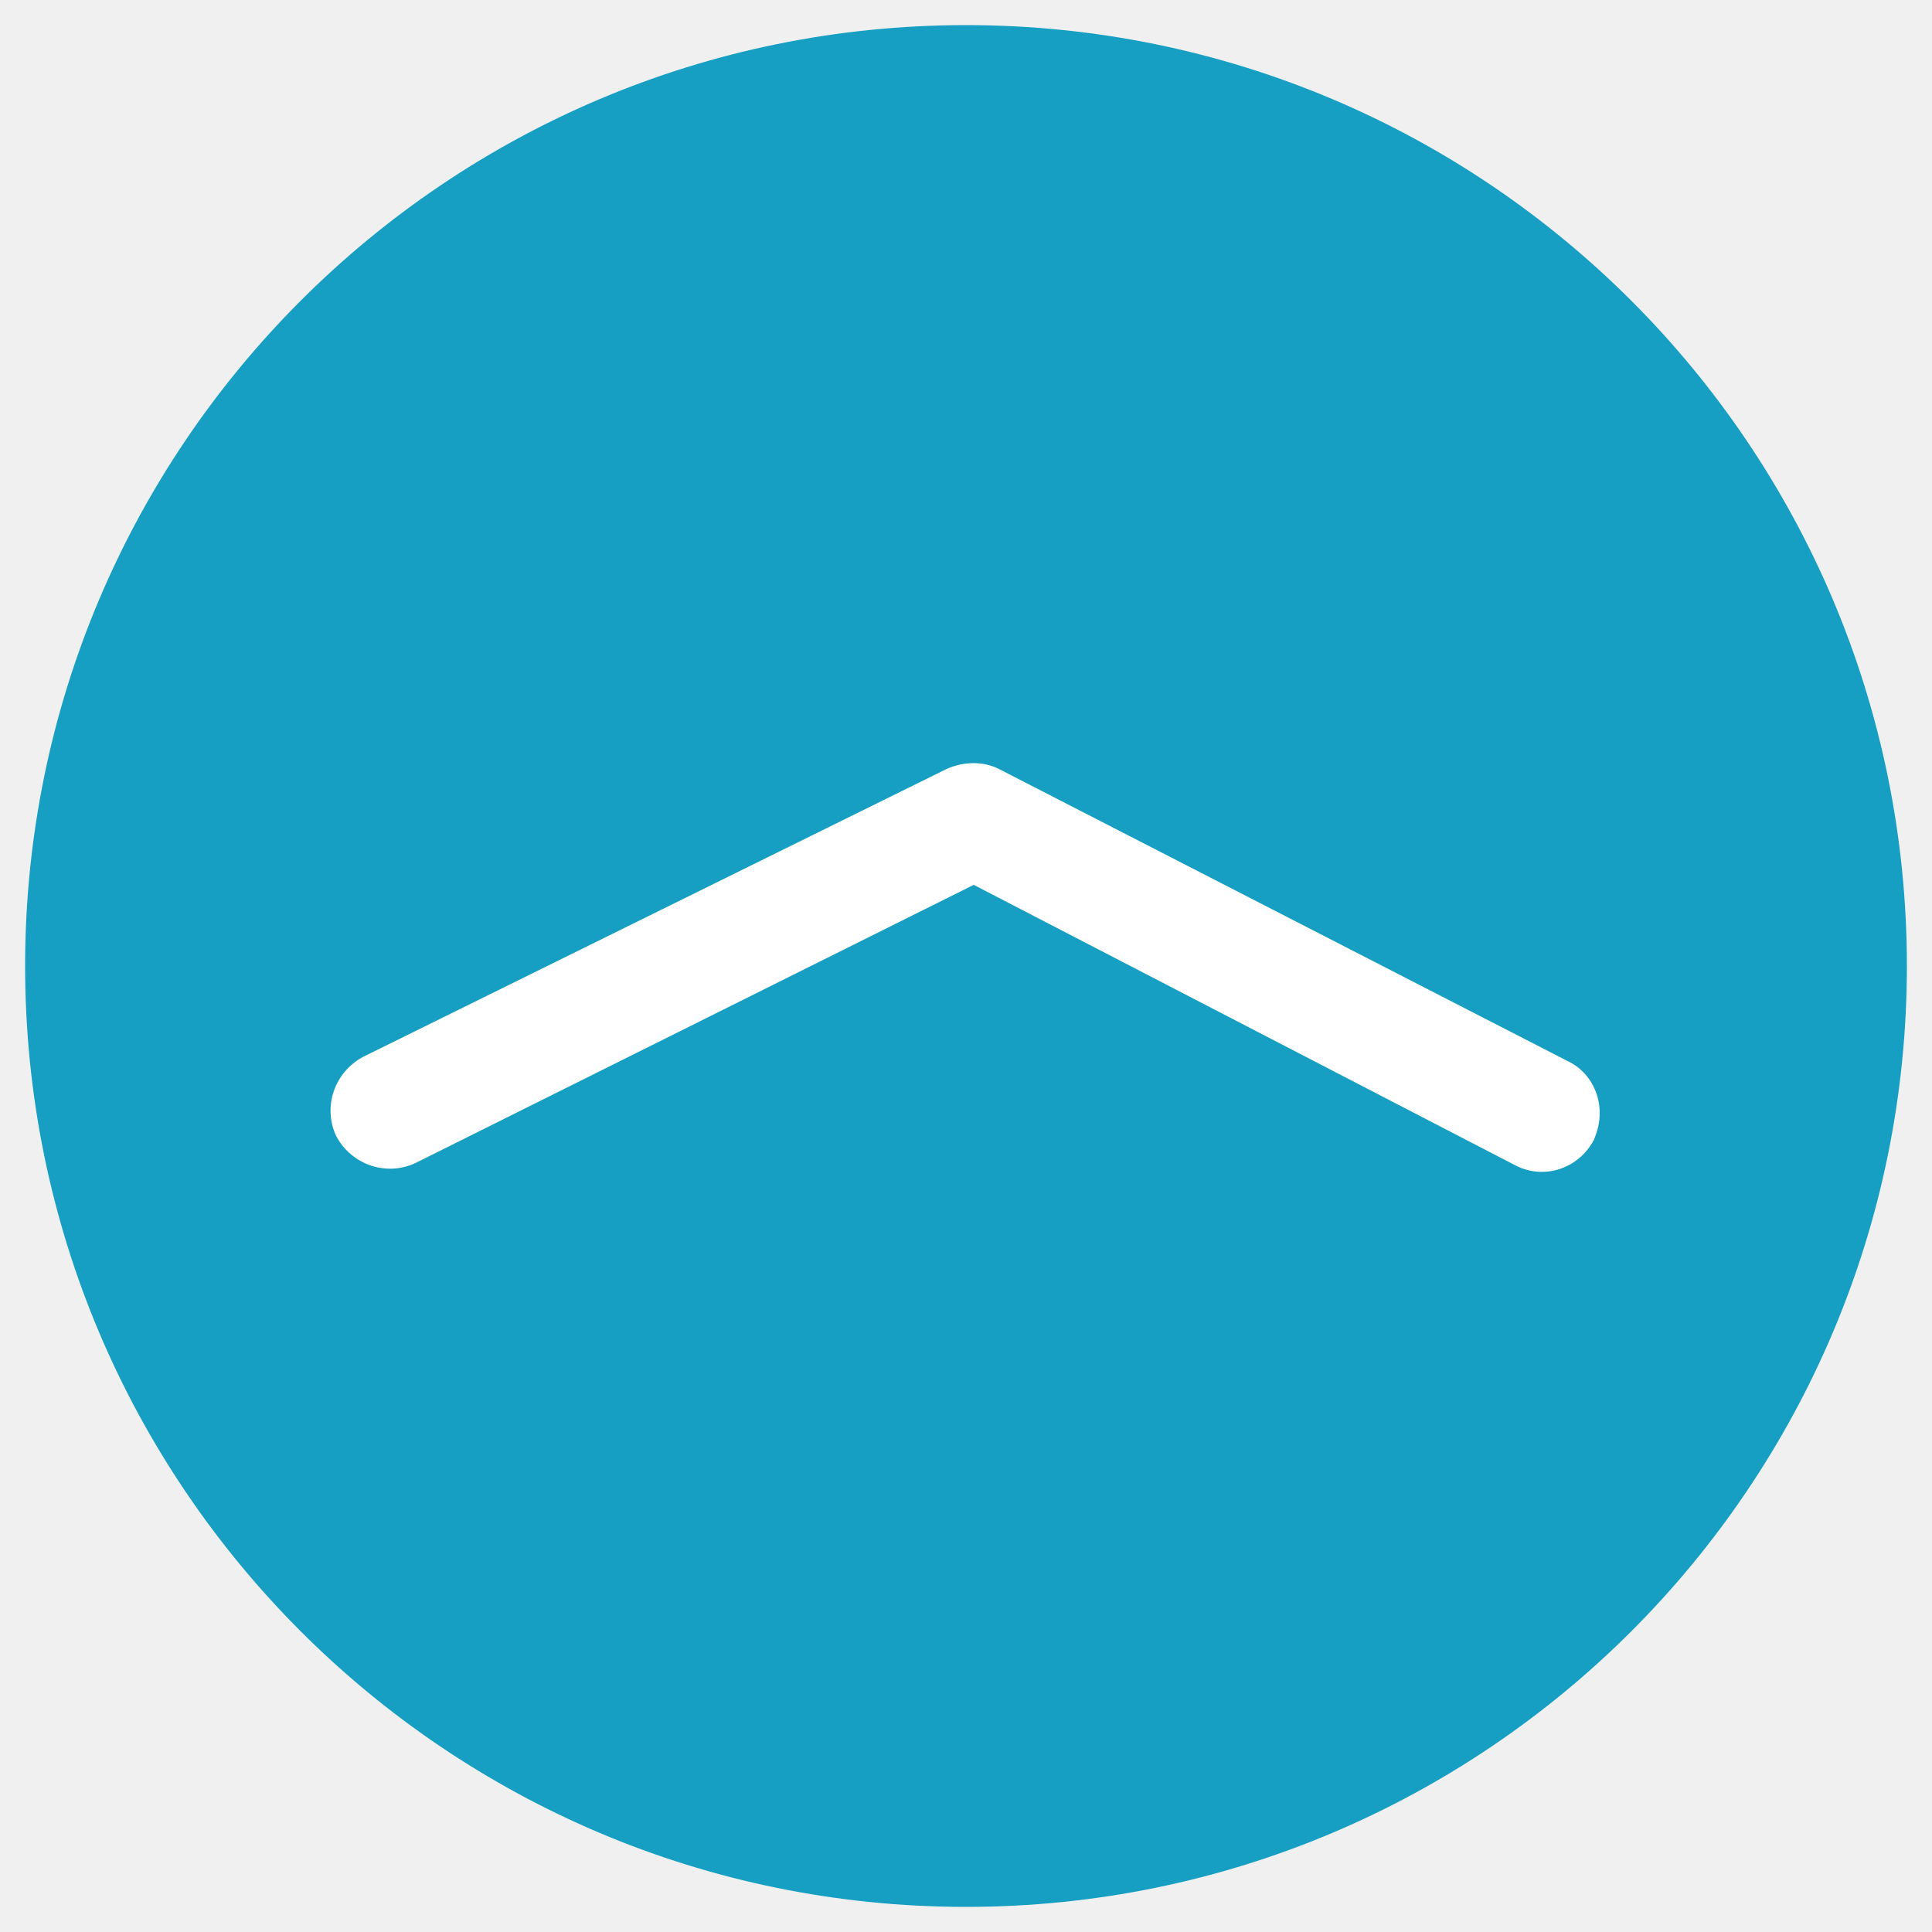
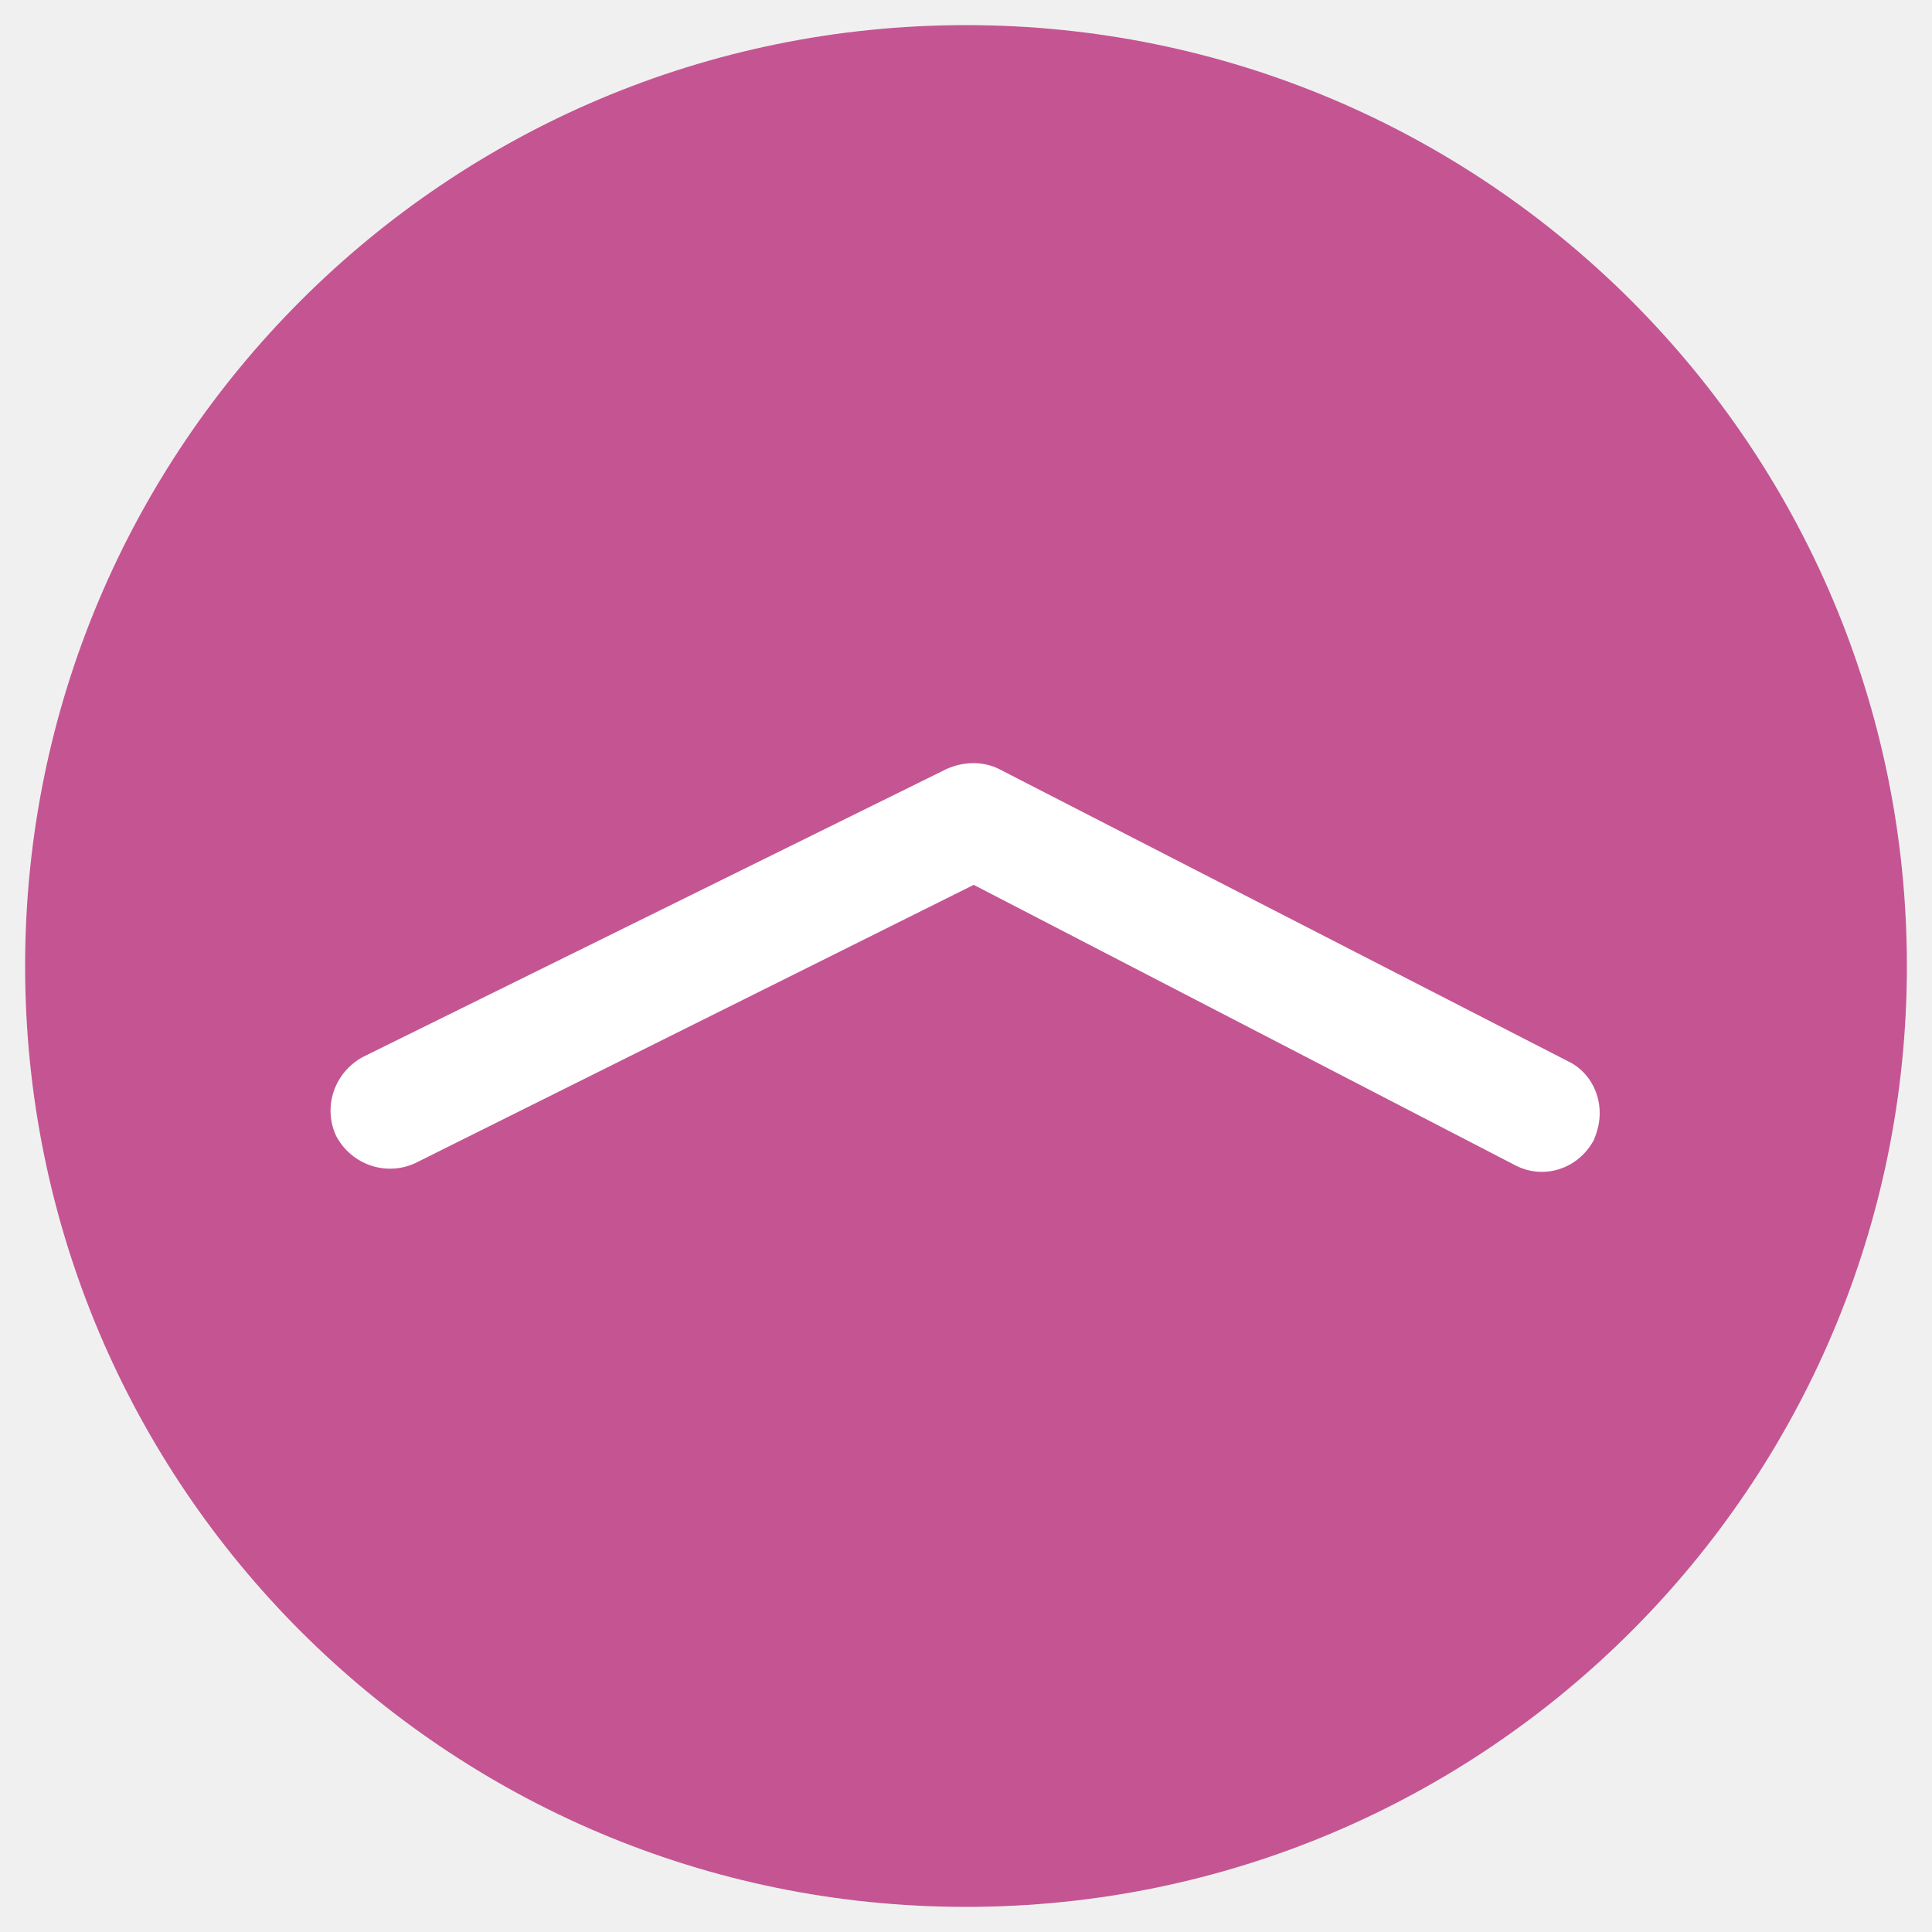
<svg xmlns="http://www.w3.org/2000/svg" version="1.1" id="Layer_1" x="0px" y="0px" viewBox="0 0 100 100" style="enable-background:new 0 0 100 100;" xml:space="preserve">
  <style type="text/css">
- 	.st0{opacity:0.91;fill:#0097BD;}
+ 	.st0{opacity:0.91;fill:#bf4588;}
	.st1{fill:#FFFFFF;}
</style>
  <g>
    <circle class="st0" cx="50" cy="50" r="48.7" />
    <g>
      <path class="st1" d="M82.8,57.6c0,0.5-0.1,0.9-0.3,1.4c-0.8,1.5-2.6,2.1-4.1,1.3L50.4,45.8L21.5,60.2c-1.5,0.7-3.3,0.1-4.1-1.4    c-0.7-1.5-0.1-3.3,1.4-4.1L49,39.8c0.9-0.4,1.9-0.4,2.7,0l29.4,15.1C82.2,55.4,82.8,56.5,82.8,57.6z" />
    </g>
  </g>
</svg>
